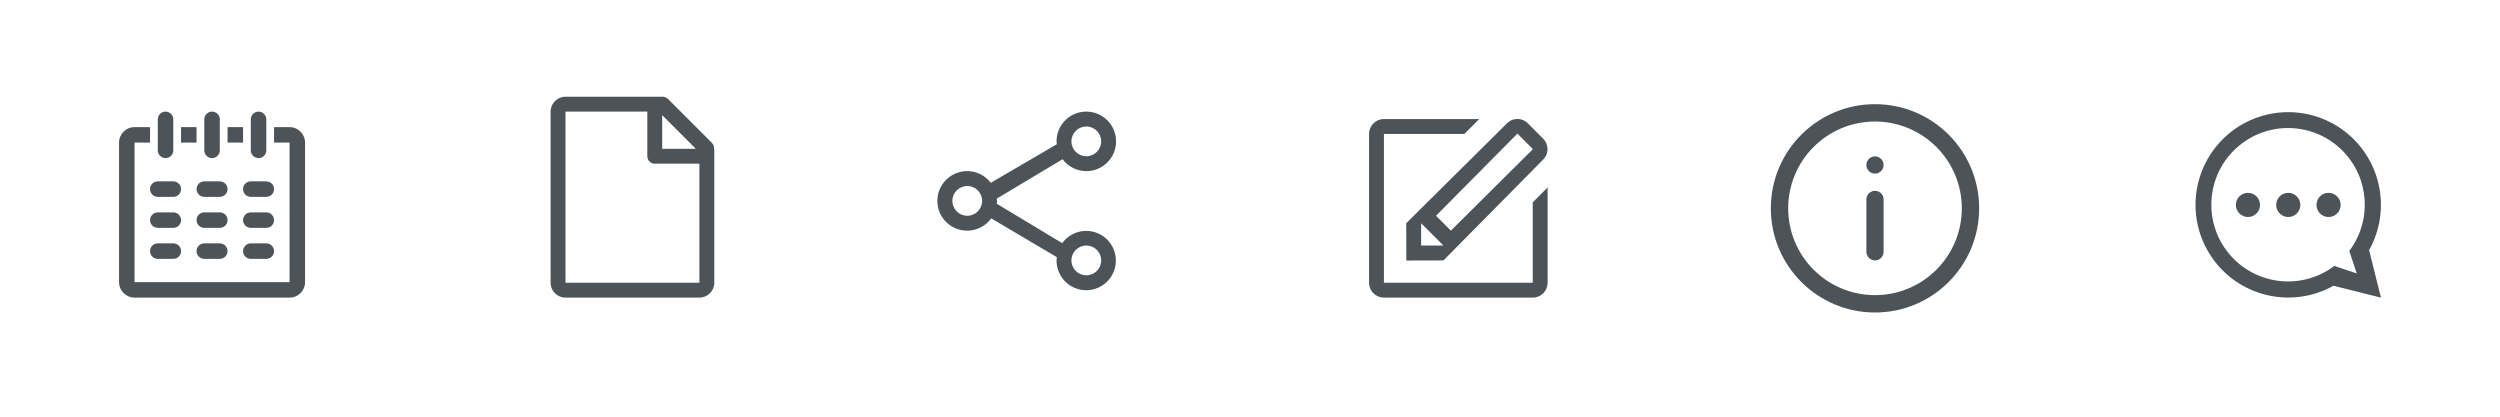
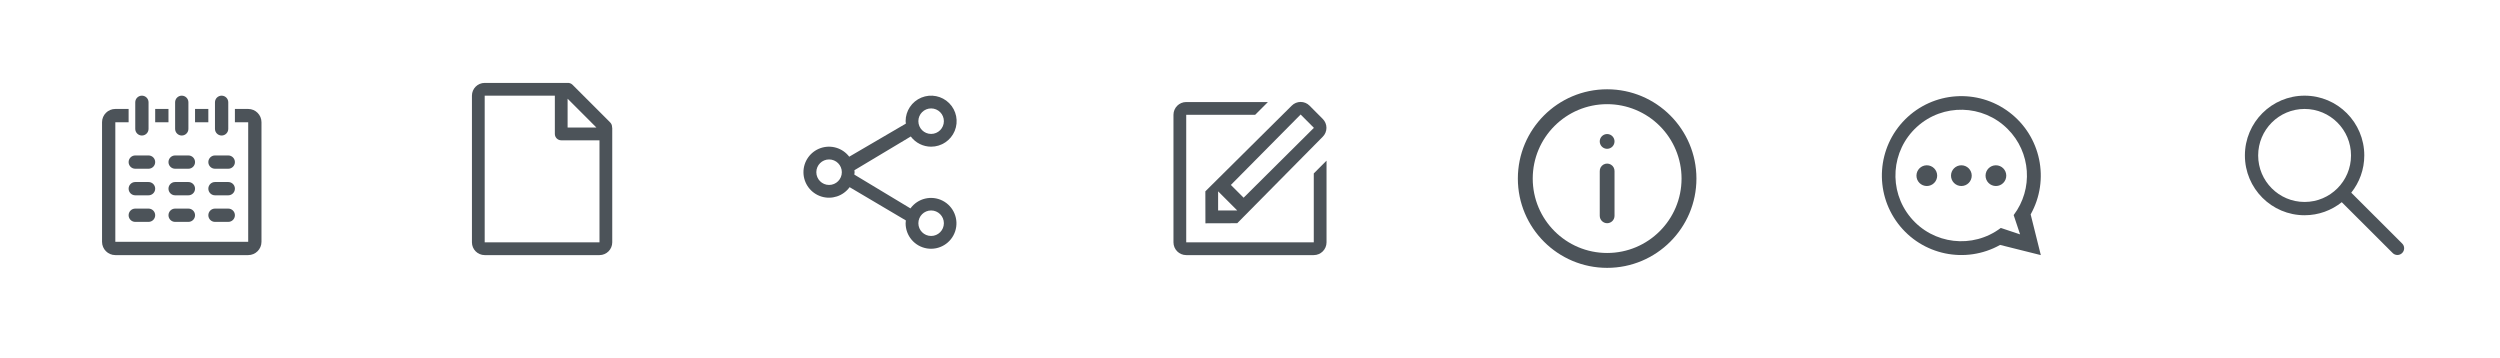
- <svg xmlns="http://www.w3.org/2000/svg" width="336px" height="56px" viewBox="0 0 336 56" version="1.1">
+ <svg xmlns="http://www.w3.org/2000/svg" width="392px" height="56px" viewBox="0 0 392 56" version="1.1">
  <defs />
  <g id="a" stroke="none" stroke-width="1" fill="none" fill-rule="evenodd">
-     <g id="clarin-icon-sprites" fill="#4C5359">
-       <g id="Group-2">
+     <g id="clarin-icon-sprites">
+       <g id="Group-2" fill="#4C5359">
        <g id="calendar" transform="translate(16, 15)">
          <path d="M22.917,25 L2.083,25 C0.933,25 0,24.067 0,22.917 L0,4.167 C0,3.016 0.933,2.083 2.083,2.083 L4.167,2.083 L4.167,4.167 L2.083,4.167 L2.083,22.917 L22.917,22.917 L22.917,4.167 L20.833,4.167 L20.833,2.083 L22.917,2.083 C24.067,2.083 25,3.016 25,4.167 L25,22.917 C25,24.067 24.067,25 22.917,25 L22.917,25 Z M17.708,17.708 L19.792,17.708 C20.367,17.708 20.833,18.175 20.833,18.75 C20.833,19.325 20.367,19.792 19.792,19.792 L17.708,19.792 C17.133,19.792 16.667,19.325 16.667,18.75 C16.667,18.175 17.133,17.708 17.708,17.708 L17.708,17.708 Z M17.708,13.542 L19.792,13.542 C20.367,13.542 20.833,14.008 20.833,14.583 C20.833,15.159 20.367,15.625 19.792,15.625 L17.708,15.625 C17.133,15.625 16.667,15.159 16.667,14.583 C16.667,14.008 17.133,13.542 17.708,13.542 L17.708,13.542 Z M19.792,11.458 L17.708,11.458 C17.133,11.458 16.667,10.992 16.667,10.417 C16.667,9.841 17.133,9.375 17.708,9.375 L19.792,9.375 C20.367,9.375 20.833,9.841 20.833,10.417 C20.833,10.992 20.367,11.458 19.792,11.458 L19.792,11.458 Z M18.75,6.25 C18.175,6.25 17.708,5.784 17.708,5.208 L17.708,1.042 C17.708,0.466 18.175,0 18.75,0 C19.325,0 19.792,0.466 19.792,1.042 L19.792,5.208 C19.792,5.784 19.325,6.25 18.75,6.25 L18.75,6.25 Z M14.583,2.083 L16.667,2.083 L16.667,4.167 L14.583,4.167 L14.583,2.083 L14.583,2.083 Z M11.458,17.708 L13.542,17.708 C14.117,17.708 14.583,18.175 14.583,18.75 C14.583,19.325 14.117,19.792 13.542,19.792 L11.458,19.792 C10.883,19.792 10.417,19.325 10.417,18.75 C10.417,18.175 10.883,17.708 11.458,17.708 L11.458,17.708 Z M11.458,13.542 L13.542,13.542 C14.117,13.542 14.583,14.008 14.583,14.583 C14.583,15.159 14.117,15.625 13.542,15.625 L11.458,15.625 C10.883,15.625 10.417,15.159 10.417,14.583 C10.417,14.008 10.883,13.542 11.458,13.542 L11.458,13.542 Z M13.542,11.458 L11.458,11.458 C10.883,11.458 10.417,10.992 10.417,10.417 C10.417,9.841 10.883,9.375 11.458,9.375 L13.542,9.375 C14.117,9.375 14.583,9.841 14.583,10.417 C14.583,10.992 14.117,11.458 13.542,11.458 L13.542,11.458 Z M12.5,6.25 C11.925,6.25 11.458,5.784 11.458,5.208 L11.458,1.042 C11.458,0.466 11.925,0 12.5,0 C13.075,0 13.542,0.466 13.542,1.042 L13.542,5.208 C13.542,5.784 13.075,6.25 12.5,6.25 L12.5,6.25 Z M8.333,2.083 L10.417,2.083 L10.417,4.167 L8.333,4.167 L8.333,2.083 L8.333,2.083 Z M5.208,17.708 L7.292,17.708 C7.867,17.708 8.333,18.175 8.333,18.75 C8.333,19.325 7.867,19.792 7.292,19.792 L5.208,19.792 C4.633,19.792 4.167,19.325 4.167,18.75 C4.167,18.175 4.633,17.708 5.208,17.708 L5.208,17.708 Z M5.208,13.542 L7.292,13.542 C7.867,13.542 8.333,14.008 8.333,14.583 C8.333,15.159 7.867,15.625 7.292,15.625 L5.208,15.625 C4.633,15.625 4.167,15.159 4.167,14.583 C4.167,14.008 4.633,13.542 5.208,13.542 L5.208,13.542 Z M7.292,11.458 L5.208,11.458 C4.633,11.458 4.167,10.992 4.167,10.417 C4.167,9.841 4.633,9.375 5.208,9.375 L7.292,9.375 C7.867,9.375 8.333,9.841 8.333,10.417 C8.333,10.992 7.867,11.458 7.292,11.458 L7.292,11.458 Z M6.25,6.25 C5.675,6.25 5.208,5.784 5.208,5.208 L5.208,1.042 C5.208,0.466 5.675,0 6.25,0 C6.825,0 7.292,0.466 7.292,1.042 L7.292,5.208 C7.292,5.784 6.825,6.25 6.25,6.25 L6.25,6.25 Z" />
        </g>
      </g>
-       <g id="Group-2" transform="translate(56, 0)">
+       <g id="Group-2" transform="translate(56, 0)" fill="#4C5359">
        <g id="file" transform="translate(18, 12)">
          <path d="M22,10 L22,26 C22,27.105 21.105,28 20,28 L2,28 C0.895,28 0,27.105 0,26 L0,3 C0,1.895 0.895,1 2,1 L14.94,1 C15.246,0.969 15.55,1.075 15.77,1.289 L21.68,7.2 C21.889,7.411 21.995,7.704 21.97,8 L22,8 L22,10 L14,10 C13.448,10 13,9.552 13,9 L13,3 L2,3 L2,26 L20,26 L20,10 L22,10 L22,10 Z M15,3.478 L15,8 L19.52,8 L15,3.478 Z" />
        </g>
      </g>
-       <g id="Group" transform="translate(112, 0)">
+       <g id="Group" transform="translate(112, 0)" fill="#4C5359">
        <g id="share1" transform="translate(13, 15)">
          <path d="M21,8 C19.744,7.999 18.562,7.406 17.81,6.4 L8.97,11.692 C8.98,11.797 9,11.892 9,12.004 C9,12.132 8.97,12.253 8.96,12.378 L17.76,17.678 C18.913,16.09 21.05,15.577 22.798,16.469 C24.547,17.362 25.385,19.394 24.774,21.259 C24.164,23.124 22.286,24.268 20.349,23.954 C18.411,23.64 16.991,21.963 17,20 C17,19.851 17.03,19.709 17.04,19.564 L8.22,14.348 C7.208,15.744 5.415,16.334 3.771,15.812 C2.128,15.29 1.004,13.774 0.982,12.05 C0.96,10.326 2.046,8.782 3.676,8.219 C5.306,7.656 7.113,8.201 8.16,9.571 L17.04,4.382 C17.03,4.255 17,4.131 17,4 C17,2.382 17.975,0.924 19.469,0.304 C20.964,-0.315 22.684,0.028 23.828,1.172 C24.972,2.316 25.315,4.036 24.696,5.531 C24.076,7.025 22.618,8 21,8 L21,8 Z M21,22 C22.105,22 23,21.105 23,20 C23,18.895 22.105,18 21,18 C19.895,18 19,18.895 19,20 C19,21.105 19.895,22 21,22 L21,22 Z M5,10 C3.895,10 3,10.895 3,12 C3,13.105 3.895,14 5,14 C6.105,14 7,13.105 7,12 C7,10.895 6.105,10 5,10 L5,10 Z M21,2 C19.895,2 19,2.895 19,4 C19,5.105 19.895,6 21,6 C22.105,6 23,5.105 23,4 C23,2.895 22.105,2 21,2 L21,2 Z" />
        </g>
      </g>
-       <g id="Group-3" transform="translate(168, 0)">
+       <g id="Group-3" transform="translate(168, 0)" fill="#4C5359">
        <g id="write" transform="translate(16, 15)">
          <path d="M22,25 L2,25 C0.895,25 0,24.105 0,23 L0,3 C0,1.895 0.895,1 2,1 L14.81,1 L12.81,3 L2,3 L2,23 L22,23 L22,12.193 L24,10.193 L24,23 C24,24.105 23.105,25 22,25 L22,25 Z M10,20 L5.01,20.014 L5,15 L18.55,1.561 C18.918,1.191 19.418,0.984 19.94,0.984 C20.462,0.984 20.962,1.191 21.33,1.561 L23.41,3.651 C23.78,4.021 23.988,4.522 23.988,5.045 C23.988,5.568 23.78,6.069 23.41,6.439 L10,20 Z M7,18 L10,18 L7,15 L7,18 L7,18 Z M19.94,2.955 L9,14 L11,16 L22.02,5.045 L19.94,2.955 Z" />
        </g>
      </g>
-       <g id="info" transform="translate(238, 14)">
+       <g id="info" transform="translate(238, 14)" fill="#4C5359">
        <path d="M14,28 C6.268,28 -6.57252031e-14,21.732 -6.57252031e-14,14 C-6.57252031e-14,6.268 6.268,0 14,0 C21.732,0 28,6.268 28,14 C28,21.732 21.732,28 14,28 L14,28 Z M14,2.333 C7.557,2.333 2.333,7.557 2.333,14 C2.333,20.443 7.557,25.667 14,25.667 C20.443,25.667 25.667,20.443 25.667,14 C25.667,10.906 24.438,7.938 22.25,5.75 C20.062,3.562 17.094,2.333 14,2.333 L14,2.333 Z M14,21 C13.359,20.996 12.841,20.474 12.841,19.833 L12.841,12.845 C12.828,12.423 13.046,12.026 13.41,11.811 C13.773,11.596 14.225,11.596 14.589,11.811 C14.953,12.026 15.171,12.423 15.157,12.845 L15.157,19.833 C15.159,20.142 15.038,20.438 14.821,20.657 C14.604,20.876 14.308,20.999 14,21 L14,21 Z M14,9.333 C13.532,9.334 13.109,9.052 12.93,8.62 C12.75,8.187 12.849,7.689 13.18,7.358 C13.511,7.027 14.009,6.928 14.441,7.107 C14.874,7.286 15.156,7.708 15.156,8.176 C15.155,8.814 14.638,9.331 14,9.333 L14,9.333 Z M15.157,8.167 L15.157,8.178 C15.157,8.176 15.157,8.174 15.157,8.172 C15.157,8.171 15.157,8.167 15.157,8.167 L15.157,8.167 Z" />
      </g>
-       <g id="Group-2" transform="translate(280, 0)">
+       <g id="Group-2" transform="translate(280, 0)" fill="#4C5359">
        <g id="message" transform="translate(15, 15)">
          <path d="M25,25 L18.619,23.404 C13.191,26.441 6.354,25.009 2.601,20.048 C-1.152,15.088 -0.671,8.119 3.728,3.721 C8.127,-0.676 15.096,-1.156 20.055,2.598 C25.015,6.352 26.446,13.189 23.407,18.617 L25,25 Z M19.811,5.235 C15.919,1.334 9.648,1.183 5.573,4.893 C1.499,8.602 1.061,14.86 4.581,19.1 C8.1,23.34 14.331,24.063 18.727,20.741 L21.75,21.75 L20.742,18.725 C23.841,14.626 23.444,8.869 19.811,5.235 L19.811,5.235 Z M17.958,14.167 C17.061,14.167 16.333,13.439 16.333,12.542 C16.333,11.644 17.061,10.917 17.958,10.917 C18.856,10.917 19.583,11.644 19.583,12.542 C19.583,13.439 18.856,14.167 17.958,14.167 L17.958,14.167 Z M12.542,14.167 C11.644,14.167 10.917,13.439 10.917,12.542 C10.917,11.644 11.644,10.917 12.542,10.917 C13.439,10.917 14.167,11.644 14.167,12.542 C14.167,13.439 13.439,14.167 12.542,14.167 L12.542,14.167 Z M7.125,14.167 C6.228,14.167 5.5,13.439 5.5,12.542 C5.5,11.644 6.228,10.917 7.125,10.917 C8.022,10.917 8.75,11.644 8.75,12.542 C8.75,13.439 8.022,14.167 7.125,14.167 L7.125,14.167 Z" />
        </g>
      </g>
+       <g id="Group-2-Copy" transform="translate(336, 0)" />
+       <g id="Page-1" transform="translate(352, 15)" fill="#4C5359">
+         <path d="M9.36,16.667 C5.339,16.667 2.08,13.402 2.08,9.375 C2.08,5.348 5.339,2.083 9.36,2.083 C13.381,2.083 16.64,5.348 16.64,9.375 C16.64,13.402 13.381,16.667 9.36,16.667 M24.668,23.194 L16.676,15.213 C17.952,13.61 18.72,11.583 18.72,9.375 C18.72,4.197 14.53,0 9.36,0 C4.19,0 0,4.197 0,9.375 C0,14.552 4.19,18.75 9.36,18.75 C11.565,18.75 13.589,17.981 15.188,16.703 L23.177,24.681 C23.585,25.087 24.249,25.083 24.659,24.673 C25.071,24.262 25.075,23.6 24.668,23.194" id="Fill-1" />
+       </g>
    </g>
  </g>
</svg>
